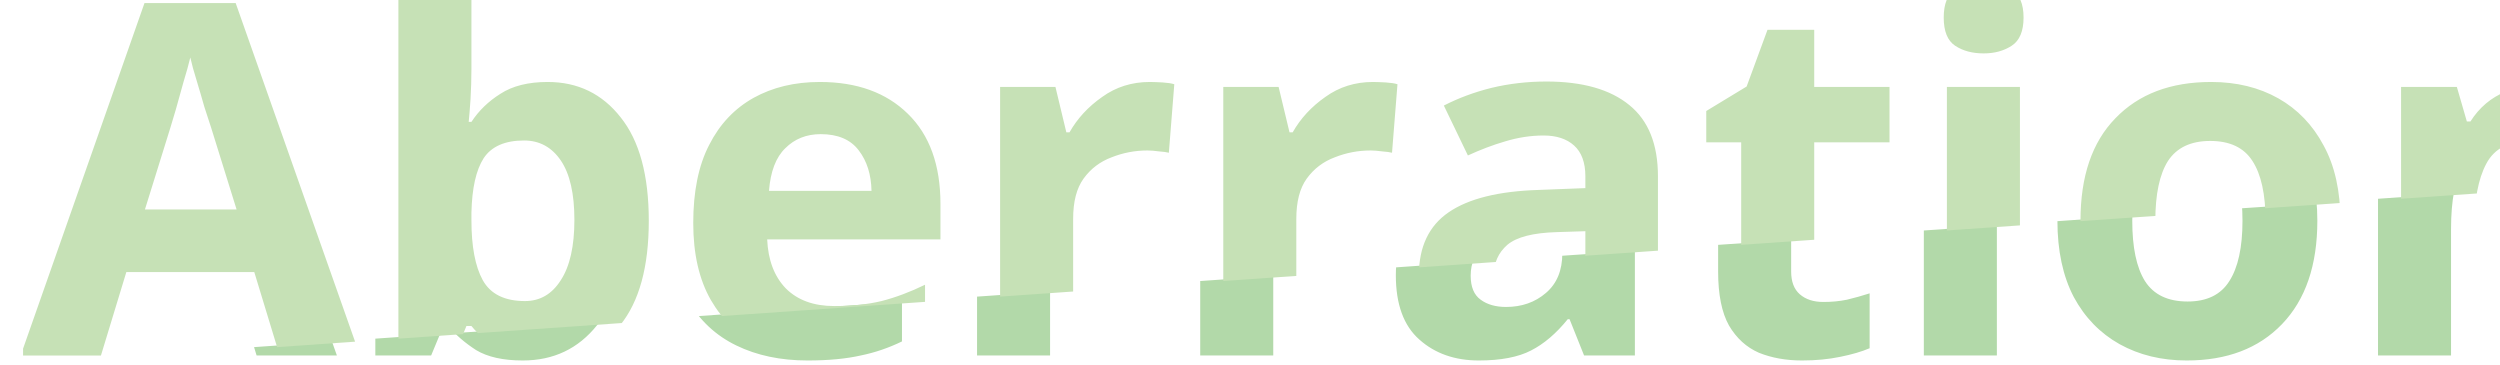
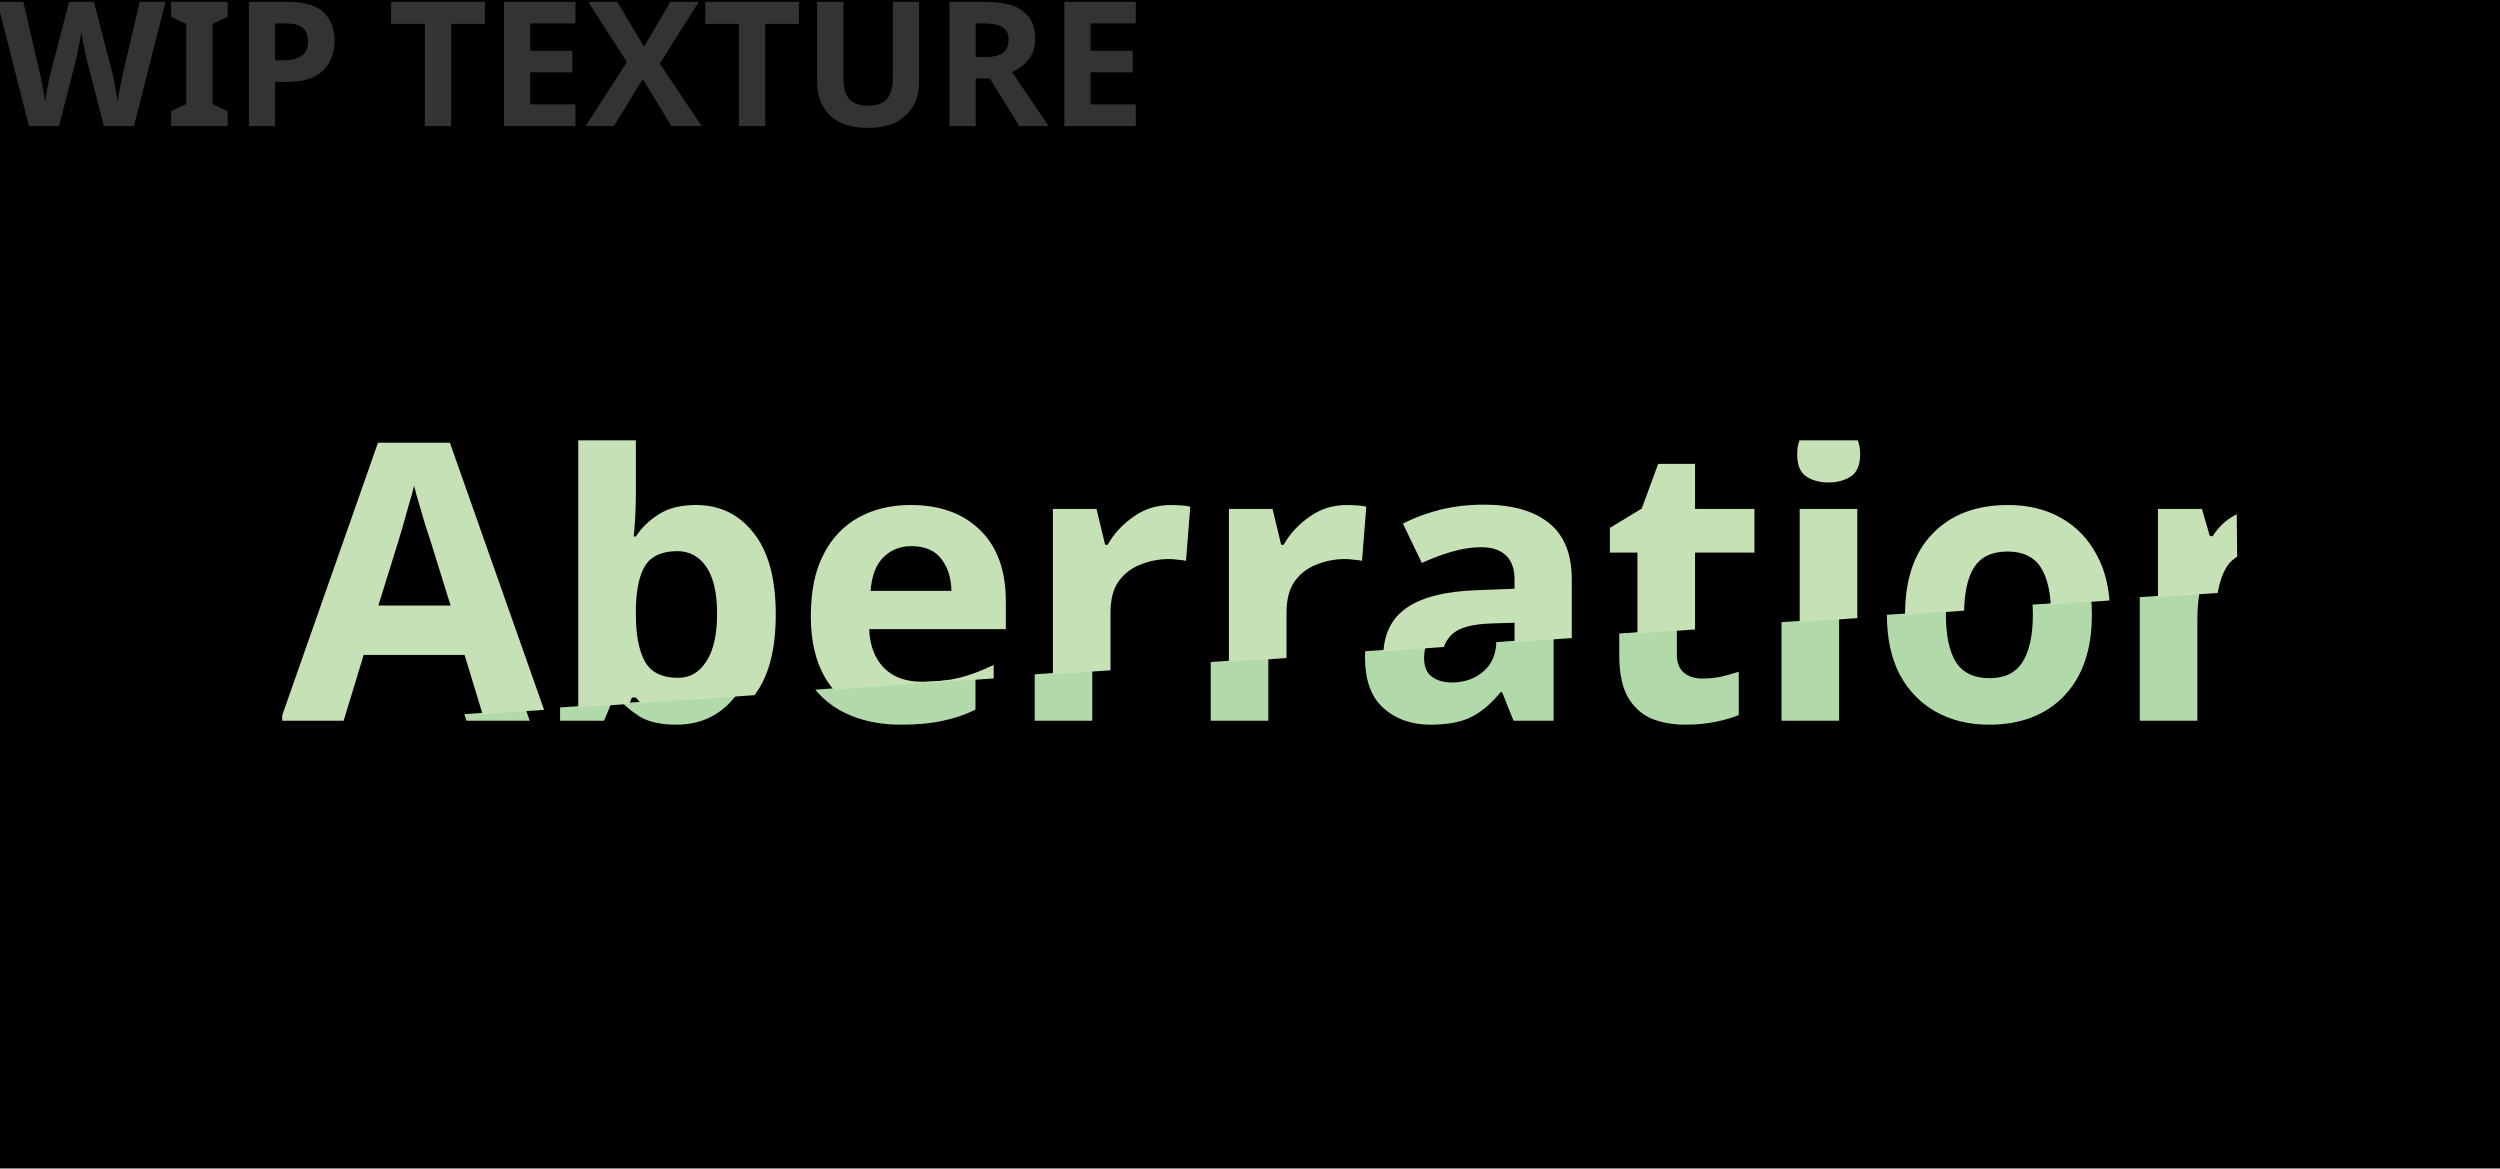
- <svg xmlns="http://www.w3.org/2000/svg" width="325.468" height="47.5" viewBox="0 0 86.113 12.568" version="1.1" id="svg1" xml:space="preserve">
+ <svg xmlns="http://www.w3.org/2000/svg" width="920" height="430" viewBox="0 0 243.417 113.771" version="1.1" id="svg1" xml:space="preserve">
  <defs id="defs1">
    <clipPath clipPathUnits="userSpaceOnUse" id="clipPath9">
      <path style="fill:#f9f9f9;stroke-width:5.794;stroke-linecap:round;stroke-linejoin:round" d="M 55.287,75.401 H 140.676 V 69.437 Z" id="path9" />
    </clipPath>
    <clipPath clipPathUnits="userSpaceOnUse" id="clipPath10">
      <path style="fill:#f9f9f9;stroke-width:5.794;stroke-linecap:round;stroke-linejoin:round" d="m 46.302,109.67 85.389,-5.964 -0.069,-6.604 H 46.302 Z" id="path10" />
    </clipPath>
    <clipPath clipPathUnits="userSpaceOnUse" id="clipPath9-9">
      <path style="fill:#f9f9f9;stroke-width:5.794;stroke-linecap:round;stroke-linejoin:round" d="M 55.287,75.401 H 140.676 V 69.437 Z" id="path9-2" />
    </clipPath>
    <clipPath clipPathUnits="userSpaceOnUse" id="clipPath10-7">
      <path style="fill:#f9f9f9;stroke-width:5.794;stroke-linecap:round;stroke-linejoin:round" d="m 46.302,109.67 85.389,-5.964 -0.069,-6.604 H 46.302 Z" id="path10-9" />
    </clipPath>
  </defs>
  <g id="layer1">
-     <g id="g14" transform="translate(-1.7436674e-5,-97.10208)">
+     <rect style="fill:#000000;stroke-width:0.2;stroke-linecap:round;stroke-linejoin:round" id="rect1" width="243.417" height="113.771" x="5.0862632e-06" y="2.5431316e-06" />
+     <text xml:space="preserve" style="font-style:normal;font-variant:normal;font-weight:bold;font-stretch:normal;font-size:16.933px;font-family:Univers;-inkscape-font-specification:'Univers Bold';writing-mode:lr-tb;direction:ltr;fill:#333333;stroke-width:0.2;stroke-linecap:round;stroke-linejoin:round" x="-0.256" y="12.278" id="text2">
+       <tspan id="tspan2" style="font-style:normal;font-variant:normal;font-weight:bold;font-stretch:normal;font-family:Univers;-inkscape-font-specification:'Univers Bold';fill:#333333;stroke-width:0.2" x="-0.256" y="12.278">WIP TEXTURE</tspan>
+     </text>
+   </g>
+   <g id="layer2">
+     <g id="g14" transform="matrix(2.229617,0,0,2.229617,25.70833,-173.6256)">
      <text xml:space="preserve" style="font-weight:100;font-size:16.933px;font-family:Sol;-inkscape-font-specification:'Sol Thin';writing-mode:lr-tb;direction:ltr;fill:#b2d9a9;fill-opacity:1;stroke-width:5.794;stroke-linecap:round;stroke-linejoin:round" x="55.204" y="75.078" id="text1" clip-path="url(#clipPath9)" transform="translate(-55.28714,34.26924)">
        <tspan id="tspan1" style="font-style:normal;font-variant:normal;font-weight:bold;font-stretch:normal;font-family:Univers;-inkscape-font-specification:'Univers Bold';fill:#b2d9a9;fill-opacity:1;stroke-width:5.794" x="55.204" y="75.078">Aberration</tspan>
      </text>
      <text xml:space="preserve" style="font-weight:100;font-size:16.933px;font-family:Sol;-inkscape-font-specification:'Sol Thin';writing-mode:lr-tb;direction:ltr;fill:#c6e1b6;fill-opacity:1;stroke-width:5.794;stroke-linecap:round;stroke-linejoin:round" x="46.219" y="109.347" id="text1-1" clip-path="url(#clipPath10)" transform="translate(-45.50833)">
        <tspan id="tspan1-5" style="font-style:normal;font-variant:normal;font-weight:bold;font-stretch:normal;font-family:Univers;-inkscape-font-specification:'Univers Bold';fill:#c6e1b6;fill-opacity:1;stroke-width:5.794" x="46.219" y="109.347">Aberration</tspan>
      </text>
    </g>
  </g>
</svg>
